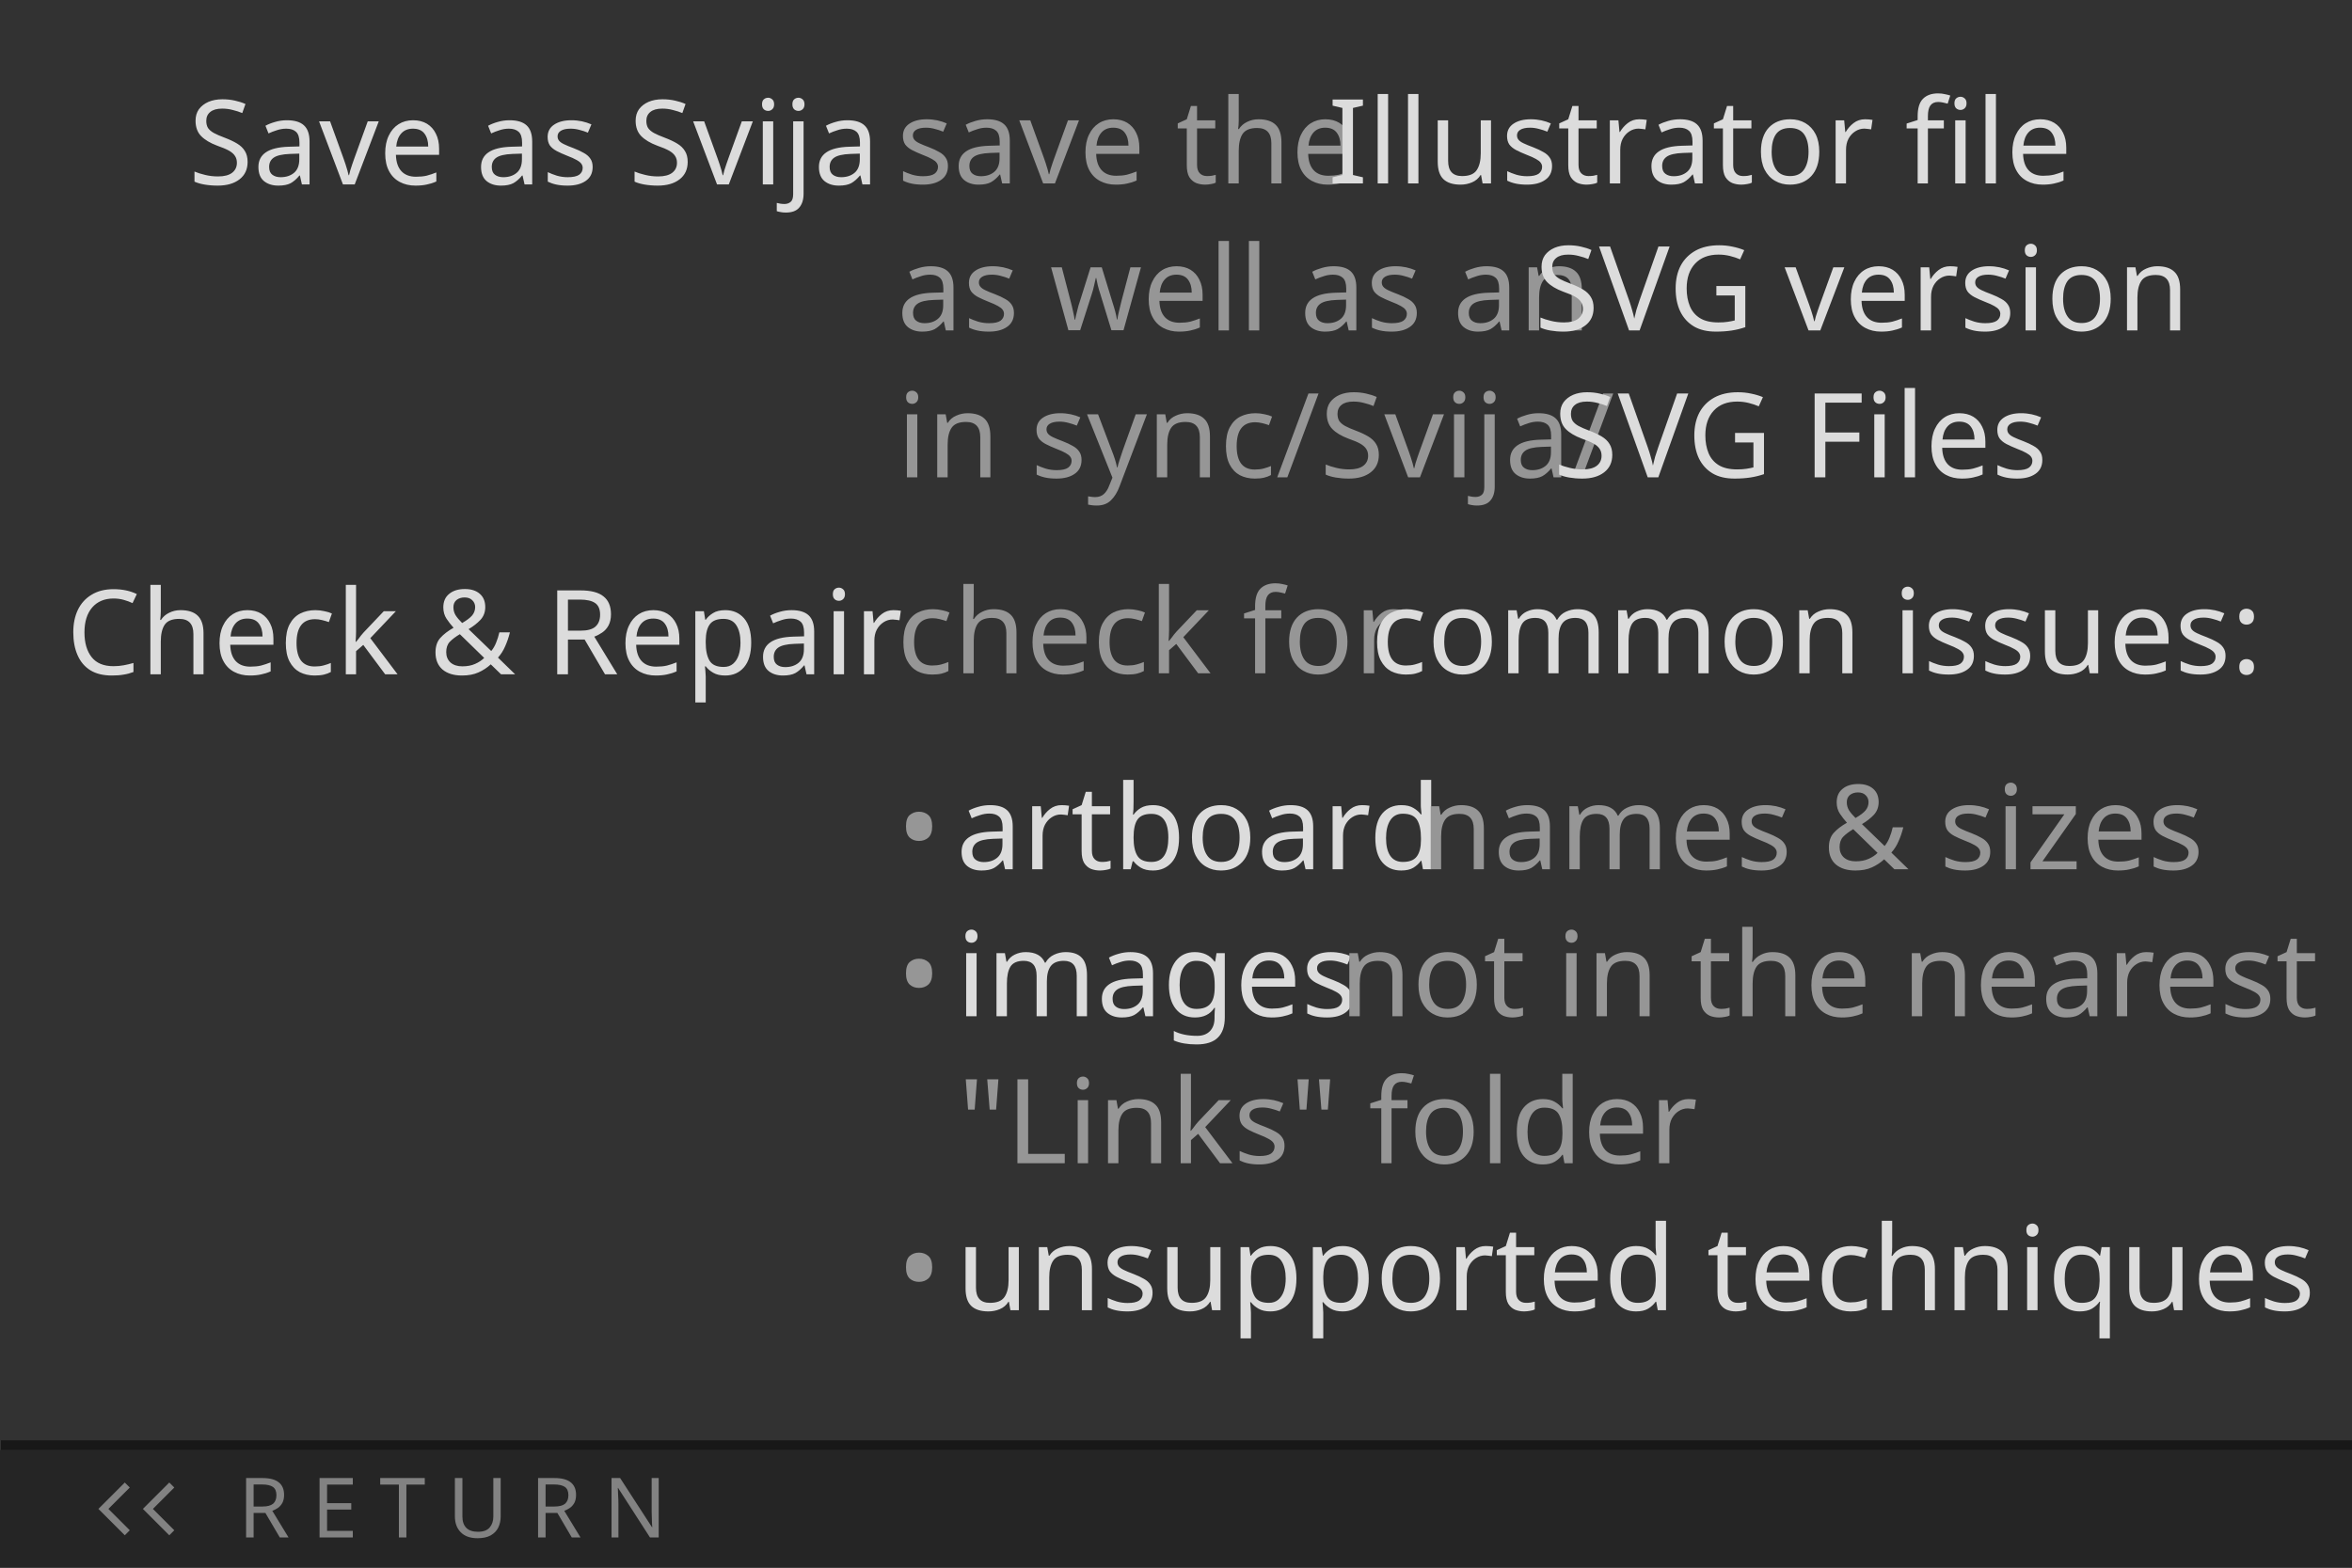
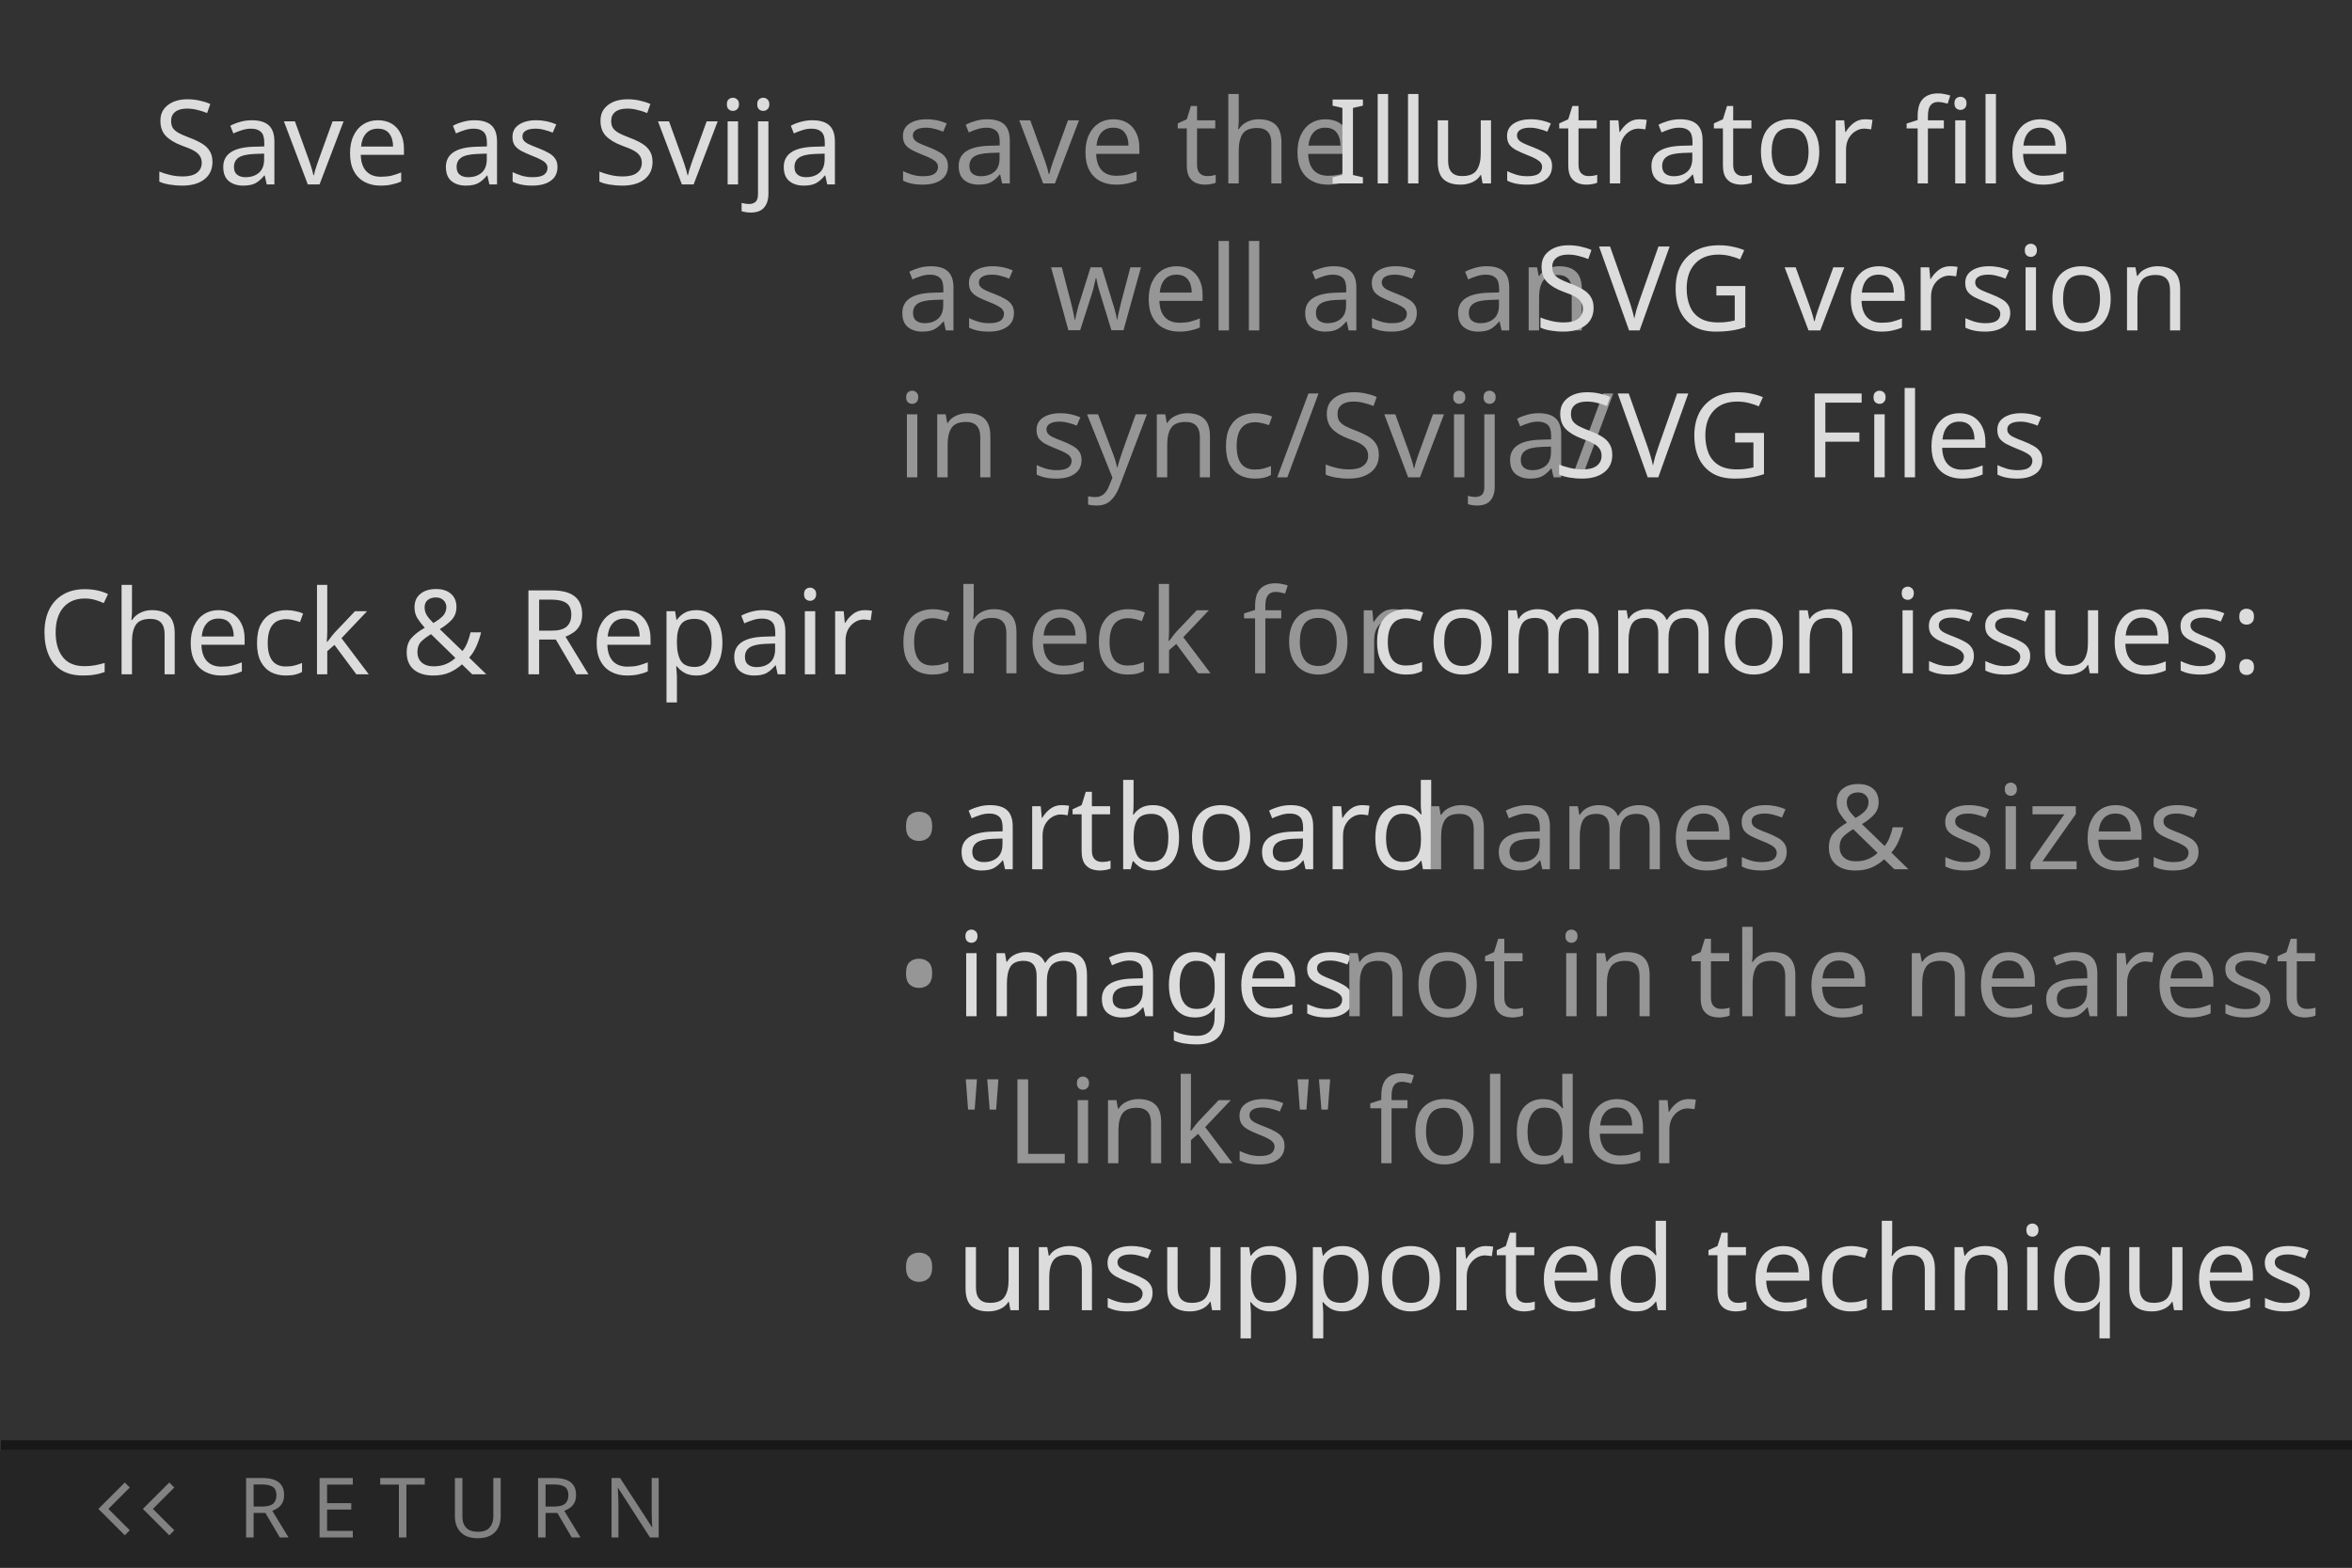
<svg xmlns="http://www.w3.org/2000/svg" xmlns:xlink="http://www.w3.org/1999/xlink" version="1.1" x="0px" y="0px" viewBox="0 0 240 160" style="enable-background:new 0 0 240 160;" xml:space="preserve">
  <style type="text/css">
	.st0{fill:#323232;}
	.st1{fill:#535353;}
	.st2{fill:#B9B9B9;}
	.st3{fill:#F0F0F0;}
	.st4{fill:#181818;}
	.st5{fill:#787878;}
	.st6{fill:#B4B4B4;}
	.st7{fill:#252525;}
	.st8{fill:#464646;}
	.st9{fill:#AAAAAA;}
	.st10{fill:#DCDCDC;}
	.st11{fill:#828282;}
	.st12{font-family:'SourceSansPro-SemiBold';}
	.st13{font-size:8.5px;}
	.st14{fill:#8C8C8C;}
	.st15{fill:#5A5A5A;}
	.st16{font-size:12px;}
	.st17{fill:none;}
	.st18{fill:#969696;}
	.st19{font-family:'SourceSansPro-Regular';}
- 	.st20{fill:#CCFF00;}
- 	.st21{fill:#FF0088;}
- 	.st22{fill:#FF6699;}
- 	.st23{fill:#3C3C3C;}
- 	.st24{fill:#646464;}
- 	.st25{fill:#C8C8C8;}
- 	.st26{fill:#505050;}
- 	.st27{fill:#E6E6E6;}
- 	.st28{fill:#2D8CEB;}
- 	.st29{opacity:0;}
+ 	.st20{fill:#3C3C3C;}
+ 	.st21{fill:#646464;}
+ 	.st22{fill:#C8C8C8;}
+ 	.st23{fill:#505050;}
+ 	.st24{fill:#E6E6E6;}
+ 	.st25{fill:#2D8CEB;}
+ 	.st26{opacity:0;}
</style>
  <g id="content__xBB_">
    <g id="background">
      <rect class="st0" width="240" height="160" />
    </g>
    <g id="bottom_bar_stroke">
      <g>
        <rect x="0.096" y="147" class="st4" width="239.904" height="1" />
      </g>
    </g>
    <g id="logo_bar_x2C__bar__x26__bottom_bar">
      <g>
        <rect x="0" y="148" transform="matrix(-1 -4.493662e-11 4.493662e-11 -1 240 308)" class="st7" width="240" height="12" />
      </g>
    </g>
    <g id="bottom_bar_text">
      <g>
        <text transform="matrix(1 0 0 1 24.2852 156.9133)" class="st11 st12 st13">R E T U R N</text>
      </g>
      <path class="st11" d="M10.041,154l2.692-2.691l0.51,0.51L11.061,154l2.183,2.182l-0.51,0.51L10.041,154z M17.274,156.692    l0.51-0.51L15.602,154l2.182-2.182l-0.51-0.51L14.582,154L17.274,156.692z" />
    </g>
    <g id="left_help">
      <g>
-         <text transform="matrix(1 0 0 1 19.2356 18.8193)">
+         <text transform="matrix(1 0 0 1 15.6477 18.8193)">
          <tspan x="0" y="0" class="st10 st12 st16">Save as Svija </tspan>
-           <tspan x="62.303" y="15" class="st10 st12 st16"> </tspan>
-           <tspan x="-12.492" y="50" class="st10 st12 st16">Check &amp; Repair</tspan>
+           <tspan x="65.891" y="15" class="st10 st12 st16"> </tspan>
+           <tspan x="-11.844" y="50" class="st10 st12 st16">Check &amp; Repair</tspan>
        </text>
      </g>
    </g>
-     <g id="logo__x26__right_help">
+     <g id="right_help">
      <g>
        <rect x="91.527" y="8.76" class="st17" width="142.652" height="148.464" />
        <text transform="matrix(1 0 0 1 91.5266 18.7198)">
          <tspan x="0" y="0" class="st18 st19 st16">save the </tspan>
          <tspan x="43.969" y="0" class="st10 st19 st16">Illustrator file </tspan>
          <tspan x="0" y="15" class="st18 st19 st16">as well as an </tspan>
          <tspan x="65.054" y="15" class="st10 st19 st16">SVG version</tspan>
          <tspan x="124.214" y="15" class="st18 st19 st16">  </tspan>
          <tspan x="0" y="30" class="st18 st19 st16">in sync/Svija/</tspan>
          <tspan x="66.96" y="30" class="st10 st19 st16">SVG Files</tspan>
          <tspan x="0" y="50" class="st18 st19 st16">check for </tspan>
          <tspan x="48.337" y="50" class="st10 st19 st16">common issues:</tspan>
          <tspan x="0" y="70" class="st18 st19 st16">• </tspan>
          <tspan x="6.048" y="70" class="st10 st19 st16">artboard</tspan>
          <tspan x="50.327" y="70" class="st18 st19 st16"> names &amp; sizes </tspan>
          <tspan x="0" y="85" class="st18 st19 st16">• </tspan>
          <tspan x="6.048" y="85" class="st10 st19 st16">images</tspan>
          <tspan x="42.024" y="85" class="st18 st19 st16"> not in the nearest </tspan>
          <tspan x="0" y="100" class="st18 st19 st16">  "Links" folder </tspan>
          <tspan x="0" y="115" class="st18 st19 st16">• </tspan>
          <tspan x="6.048" y="115" class="st10 st19 st16">unsupported techniques</tspan>
        </text>
      </g>
    </g>
+     <g id="logos">
+ 	</g>
  </g>
  <g id="buttons__xBB_">
    <g id="bottom_stroke">
	</g>
    <g id="bottom_fill">
	</g>
    <g id="bottom_label">
	</g>
    <g id="top_stroke">
	</g>
    <g id="top_fill">
	</g>
    <g id="top_label">
	</g>
  </g>
  <g id="mouseover__xBB_">
    <g id="mouseover_3">
	</g>
    <g id="mouseover_2">
	</g>
    <g id="mouseover_1">
	</g>
    <g id="mouseover_0">
	</g>
  </g>
  <g id="mousedowns__xBB_">
    <g id="mousedown_3">
	</g>
    <g id="mousedown_2">
	</g>
    <g id="mousedown_1">
	</g>
    <g id="mousedown_0">
	</g>
  </g>
  <g id="ai_links__xBB_">
    <g id="history.back_x28__x29__x3B_">
      <a xlink:href="javascript:openLink('less.html');">
-         <rect x="0" y="0" class="st29" width="240" height="160" />
+         <rect x="0" y="0" class="st26" width="240" height="160" />
      </a>
    </g>
    <g id="bottom_bar">
	</g>
  </g>
  <g id="listener_links__xBB_">
    <g id="links3">
	</g>
    <g id="links2">
	</g>
    <g id="links1">
	</g>
    <g id="links0">
	</g>
  </g>
</svg>
